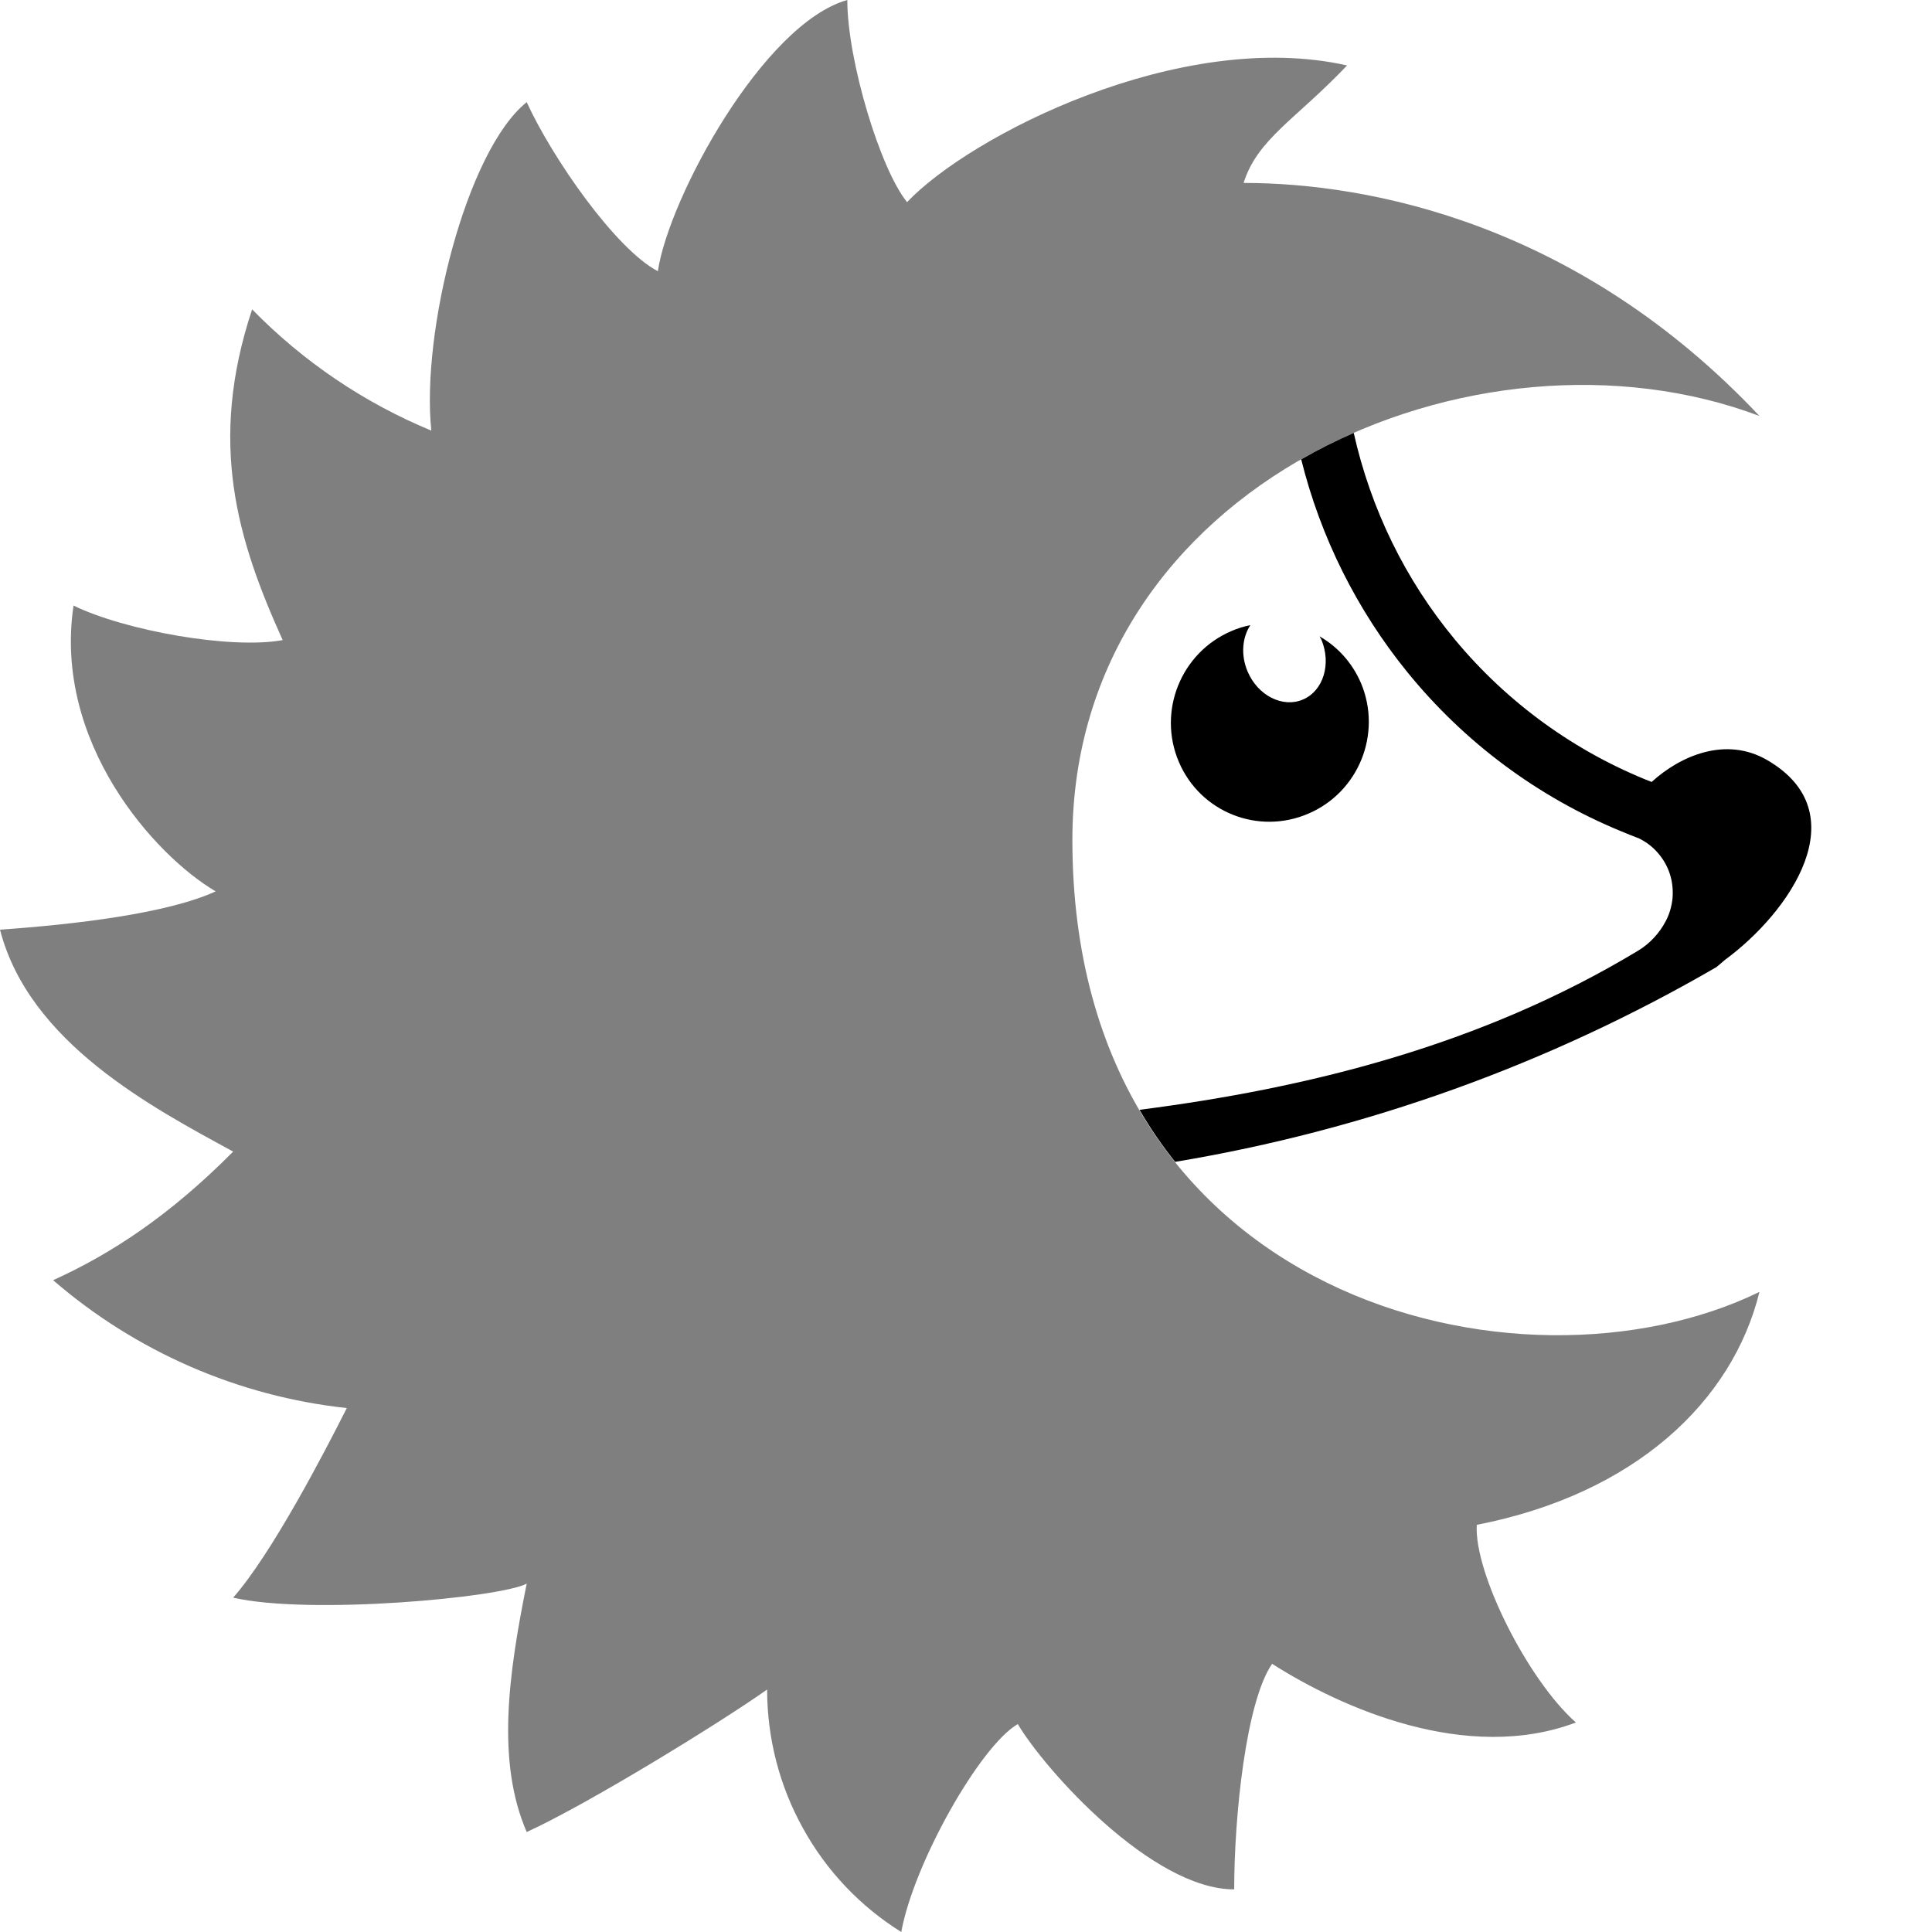
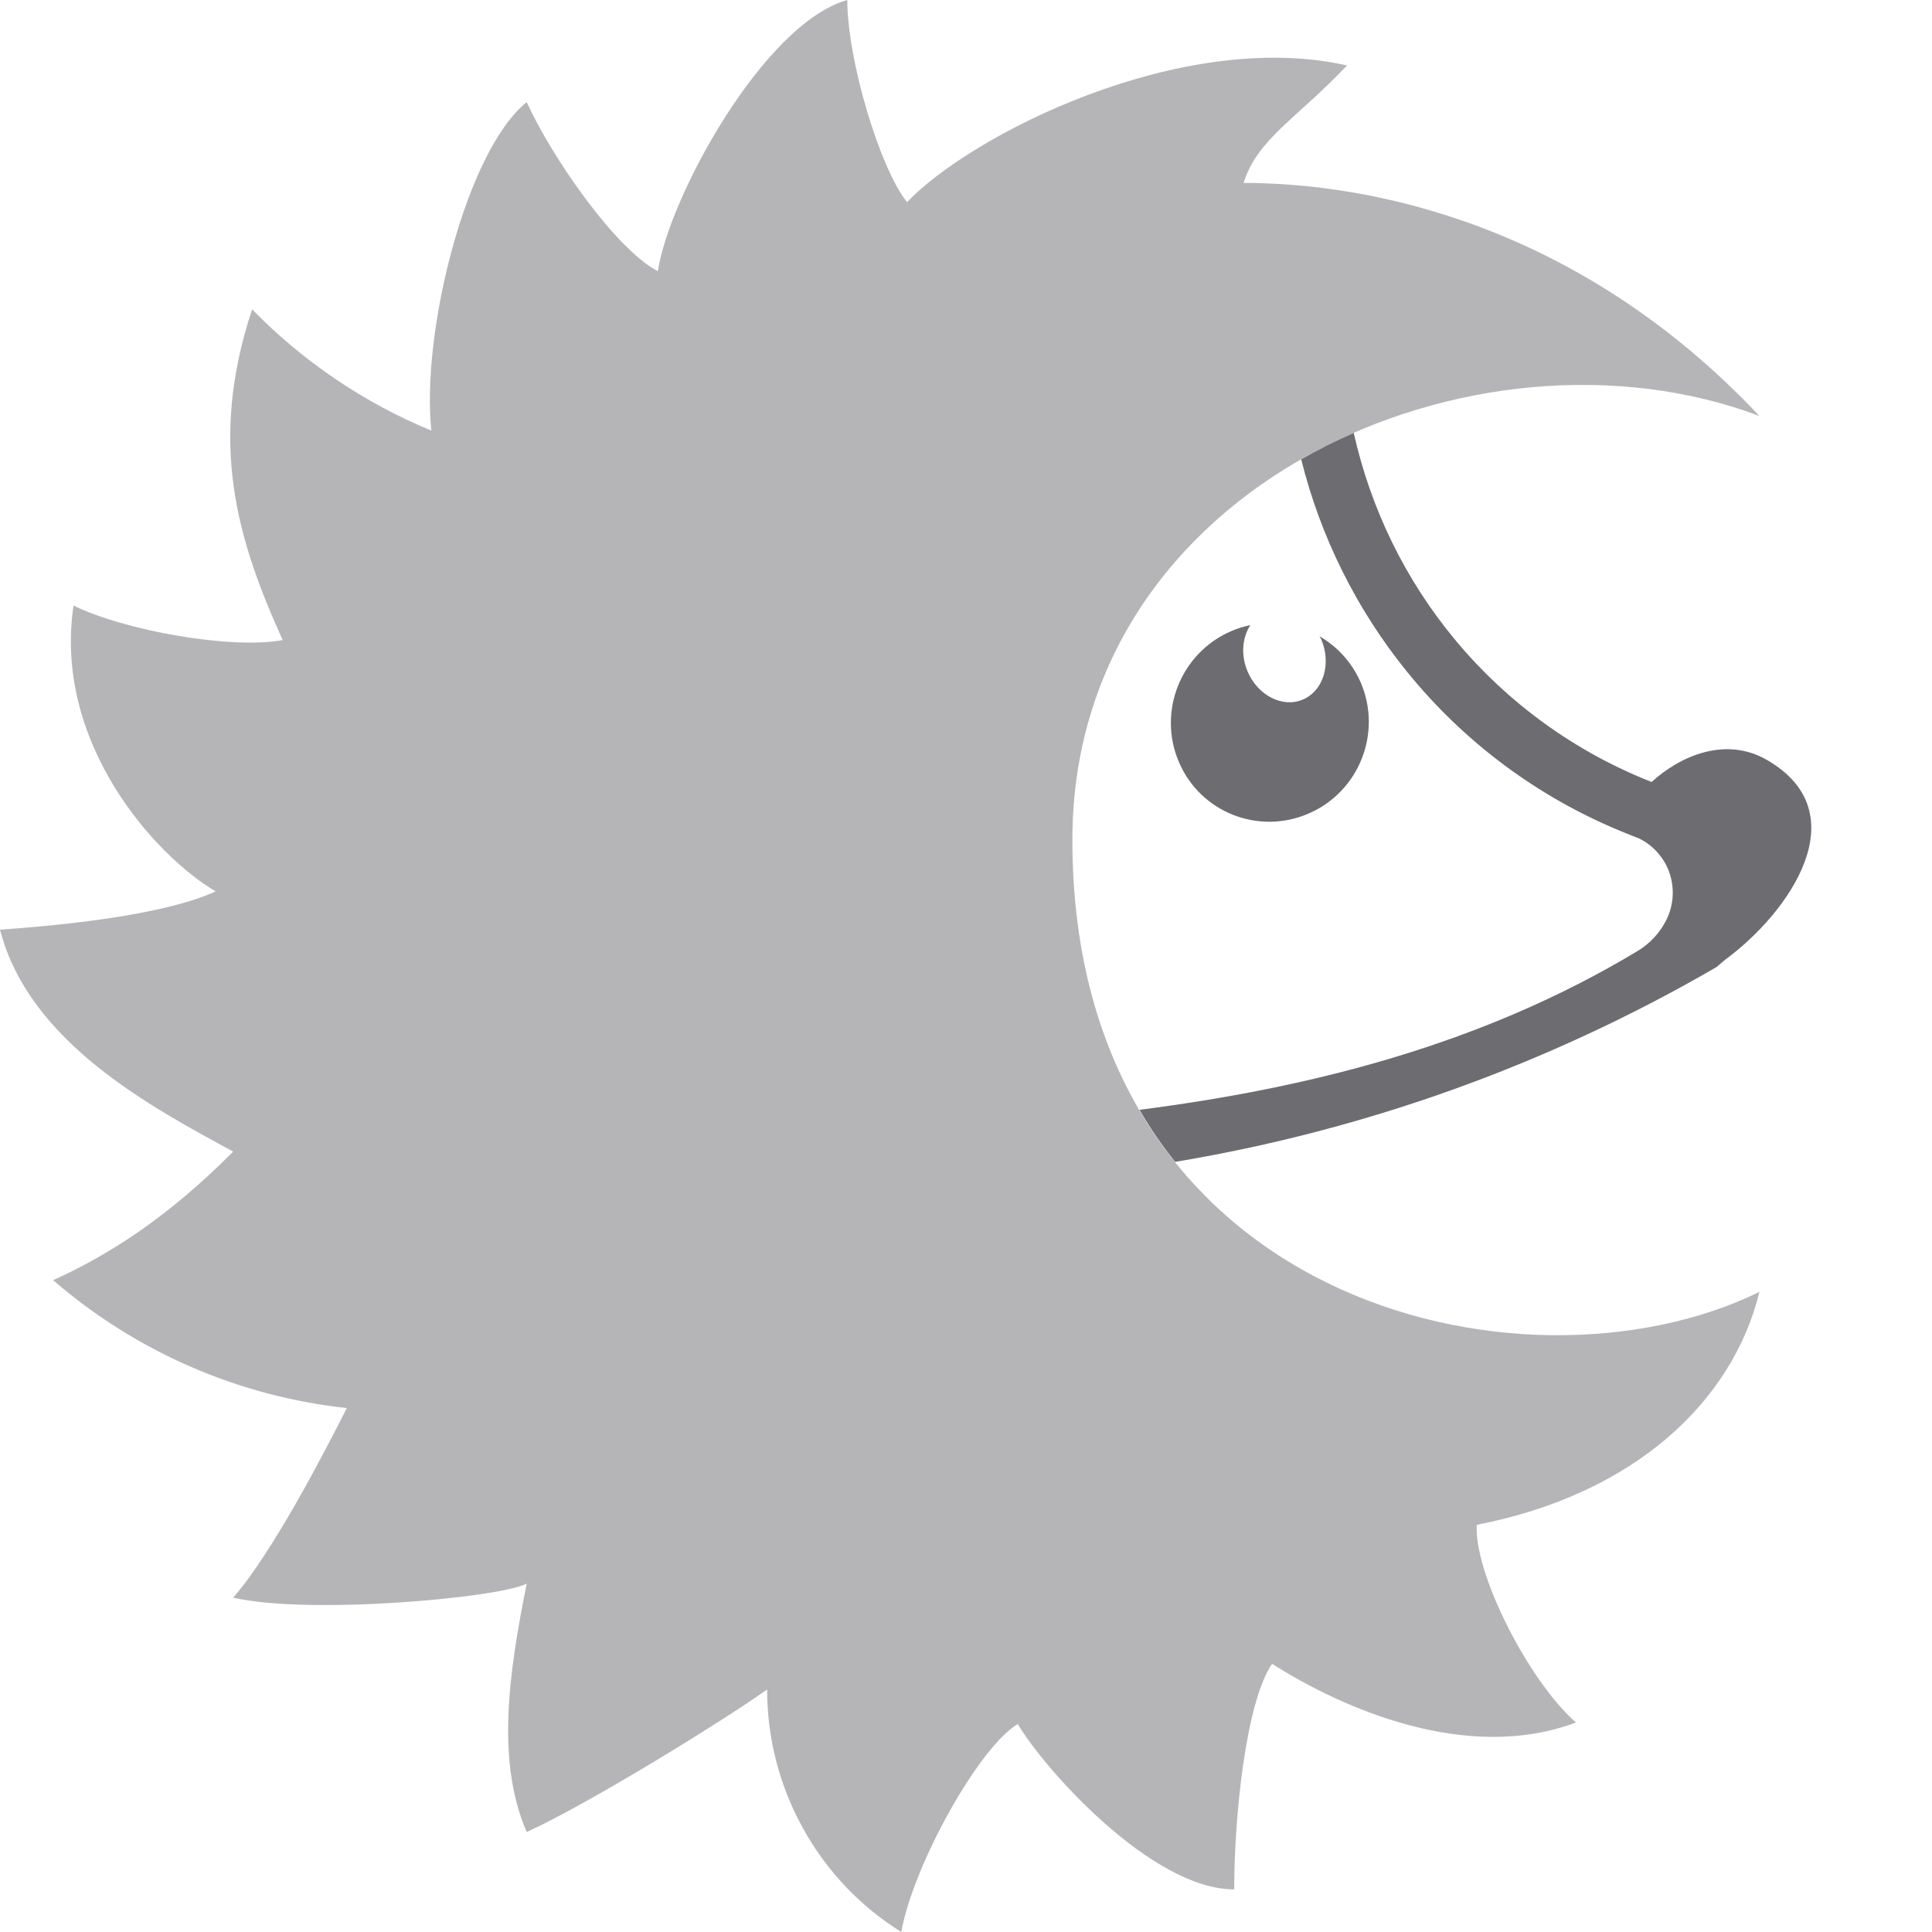
<svg xmlns="http://www.w3.org/2000/svg" width="16" height="16" viewBox="0 0 16 16" fill="none">
-   <path opacity="0.5" d="M8.881 6.956C8.881 10.778 12.598 11.661 14.571 10.699C14.348 11.606 13.539 12.373 12.23 12.628C12.206 13.024 12.652 13.912 13.051 14.265C12.146 14.606 11.108 14.144 10.535 13.779C10.317 14.095 10.221 15.051 10.221 15.647C9.539 15.647 8.652 14.655 8.429 14.278C8.115 14.46 7.566 15.434 7.464 16C7.124 15.788 6.844 15.493 6.65 15.141C6.455 14.79 6.353 14.394 6.353 13.992C5.967 14.265 4.869 14.941 4.362 15.172C4.109 14.588 4.211 13.864 4.362 13.115C4.145 13.231 2.564 13.377 1.931 13.231C2.251 12.866 2.679 12.044 2.872 11.661C1.974 11.564 1.126 11.195 0.44 10.602C0.923 10.383 1.406 10.066 1.931 9.537C1.261 9.172 0.241 8.636 0 7.699C0.621 7.656 1.388 7.565 1.786 7.382C1.279 7.084 0.44 6.147 0.609 5.015C1.032 5.222 1.913 5.38 2.341 5.301C1.967 4.473 1.72 3.67 2.088 2.562C2.51 2.994 3.015 3.336 3.572 3.566C3.487 2.751 3.861 1.248 4.362 0.846C4.573 1.308 5.098 2.063 5.448 2.246C5.539 1.637 6.323 0.195 7.017 0C7.017 0.499 7.289 1.4 7.512 1.674C8.031 1.126 9.774 0.231 11.156 0.542C10.728 0.992 10.414 1.15 10.299 1.515C11.349 1.515 13.075 1.856 14.571 3.445C12.23 2.562 8.881 4.005 8.881 6.956Z" fill="black" />
-   <path d="M11.211 3.585C11.352 4.215 11.638 4.802 12.05 5.298C12.485 5.822 13.046 6.228 13.678 6.476C13.919 6.256 14.294 6.098 14.632 6.293C15.392 6.731 14.824 7.553 14.287 7.948L14.215 8.009C12.826 8.815 11.307 9.36 9.732 9.622C9.625 9.488 9.526 9.345 9.437 9.191C10.83 9.012 12.263 8.659 13.563 7.875C13.666 7.814 13.745 7.723 13.793 7.632C13.825 7.573 13.844 7.508 13.851 7.44C13.857 7.373 13.85 7.305 13.83 7.241C13.81 7.177 13.776 7.117 13.732 7.066C13.689 7.015 13.635 6.974 13.575 6.944C13.525 6.925 13.475 6.905 13.425 6.884C12.735 6.6 12.126 6.147 11.654 5.565C11.236 5.05 10.936 4.448 10.776 3.804C10.917 3.723 11.062 3.65 11.211 3.585Z" fill="black" />
-   <path d="M10.355 5.177C10.288 5.279 10.274 5.424 10.332 5.561C10.417 5.761 10.623 5.865 10.791 5.793C10.96 5.72 11.027 5.498 10.943 5.297C10.938 5.287 10.932 5.279 10.928 5.27C11.076 5.355 11.198 5.487 11.271 5.657C11.447 6.075 11.253 6.559 10.836 6.738C10.419 6.918 9.938 6.725 9.762 6.308C9.585 5.89 9.78 5.406 10.196 5.227C10.248 5.204 10.301 5.188 10.355 5.177Z" fill="black" />
+   <path id="bg" opacity="0.5" d="M8.881 6.956C8.881 10.778 12.598 11.661 14.571 10.699C14.348 11.606 13.539 12.373 12.23 12.628C12.206 13.024 12.652 13.912 13.051 14.265C12.146 14.606 11.108 14.144 10.535 13.779C10.317 14.095 10.221 15.051 10.221 15.647C9.539 15.647 8.652 14.655 8.429 14.278C8.115 14.46 7.566 15.434 7.464 16C7.124 15.788 6.844 15.493 6.65 15.141C6.455 14.79 6.353 14.394 6.353 13.992C5.967 14.265 4.869 14.941 4.362 15.172C4.109 14.588 4.211 13.864 4.362 13.115C4.145 13.231 2.564 13.377 1.931 13.231C2.251 12.866 2.679 12.044 2.872 11.661C1.974 11.564 1.126 11.195 0.44 10.602C0.923 10.383 1.406 10.066 1.931 9.537C1.261 9.172 0.241 8.636 0 7.699C0.621 7.656 1.388 7.565 1.786 7.382C1.279 7.084 0.44 6.147 0.609 5.015C1.032 5.222 1.913 5.38 2.341 5.301C1.967 4.473 1.72 3.67 2.088 2.562C2.51 2.994 3.015 3.336 3.572 3.566C3.487 2.751 3.861 1.248 4.362 0.846C4.573 1.308 5.098 2.063 5.448 2.246C5.539 1.637 6.323 0.195 7.017 0C7.017 0.499 7.289 1.4 7.512 1.674C8.031 1.126 9.774 0.231 11.156 0.542C10.728 0.992 10.414 1.15 10.299 1.515C11.349 1.515 13.075 1.856 14.571 3.445C12.23 2.562 8.881 4.005 8.881 6.956Z" fill="#6C6C71" class="bg" />
+   <path d="M11.211 3.585C11.352 4.215 11.638 4.802 12.05 5.298C12.485 5.822 13.046 6.228 13.678 6.476C13.919 6.256 14.294 6.098 14.632 6.293C15.392 6.731 14.824 7.553 14.287 7.948L14.215 8.009C12.826 8.815 11.307 9.36 9.732 9.622C9.625 9.488 9.526 9.345 9.437 9.191C10.83 9.012 12.263 8.659 13.563 7.875C13.666 7.814 13.745 7.723 13.793 7.632C13.825 7.573 13.844 7.508 13.851 7.44C13.857 7.373 13.85 7.305 13.83 7.241C13.81 7.177 13.776 7.117 13.732 7.066C13.689 7.015 13.635 6.974 13.575 6.944C13.525 6.925 13.475 6.905 13.425 6.884C12.735 6.6 12.126 6.147 11.654 5.565C11.236 5.05 10.936 4.448 10.776 3.804C10.917 3.723 11.062 3.65 11.211 3.585Z" fill="#6C6C71" />
+   <path d="M10.355 5.177C10.288 5.279 10.274 5.424 10.332 5.561C10.417 5.761 10.623 5.865 10.791 5.793C10.96 5.72 11.027 5.498 10.943 5.297C10.938 5.287 10.932 5.279 10.928 5.27C11.076 5.355 11.198 5.487 11.271 5.657C11.447 6.075 11.253 6.559 10.836 6.738C10.419 6.918 9.938 6.725 9.762 6.308C9.585 5.89 9.78 5.406 10.196 5.227C10.248 5.204 10.301 5.188 10.355 5.177Z" fill="#6C6C71" />
</svg>
